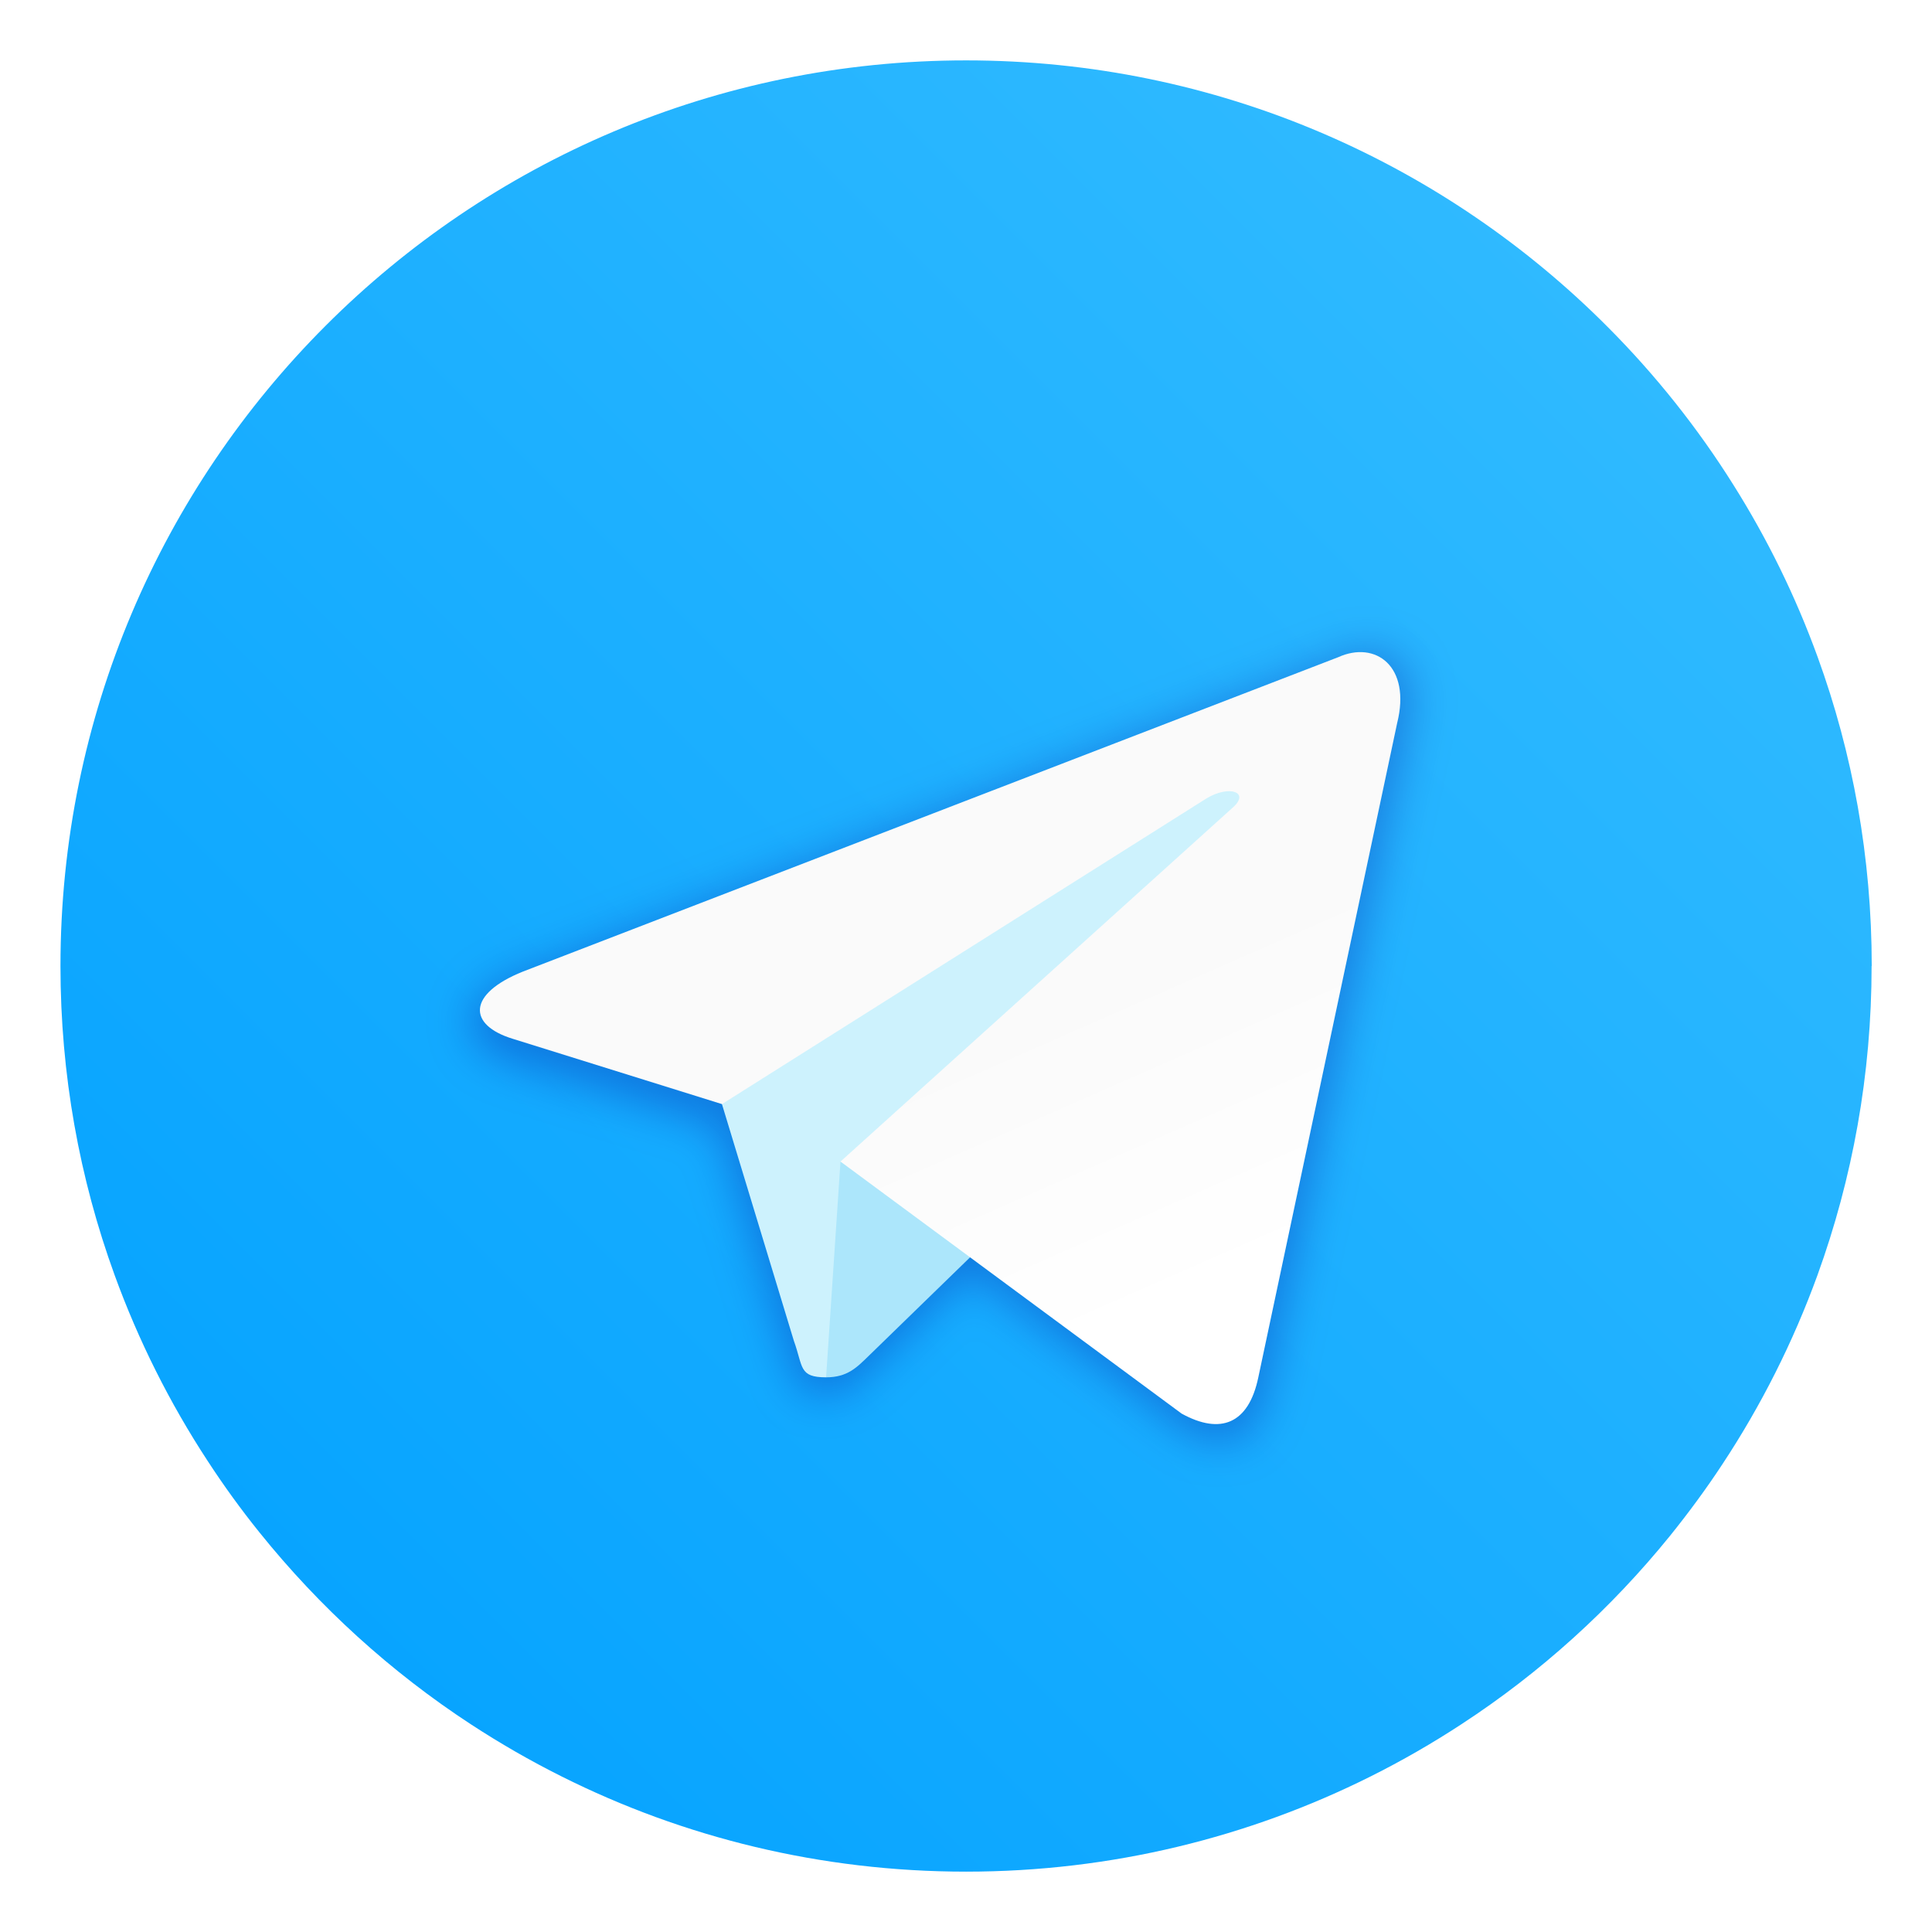
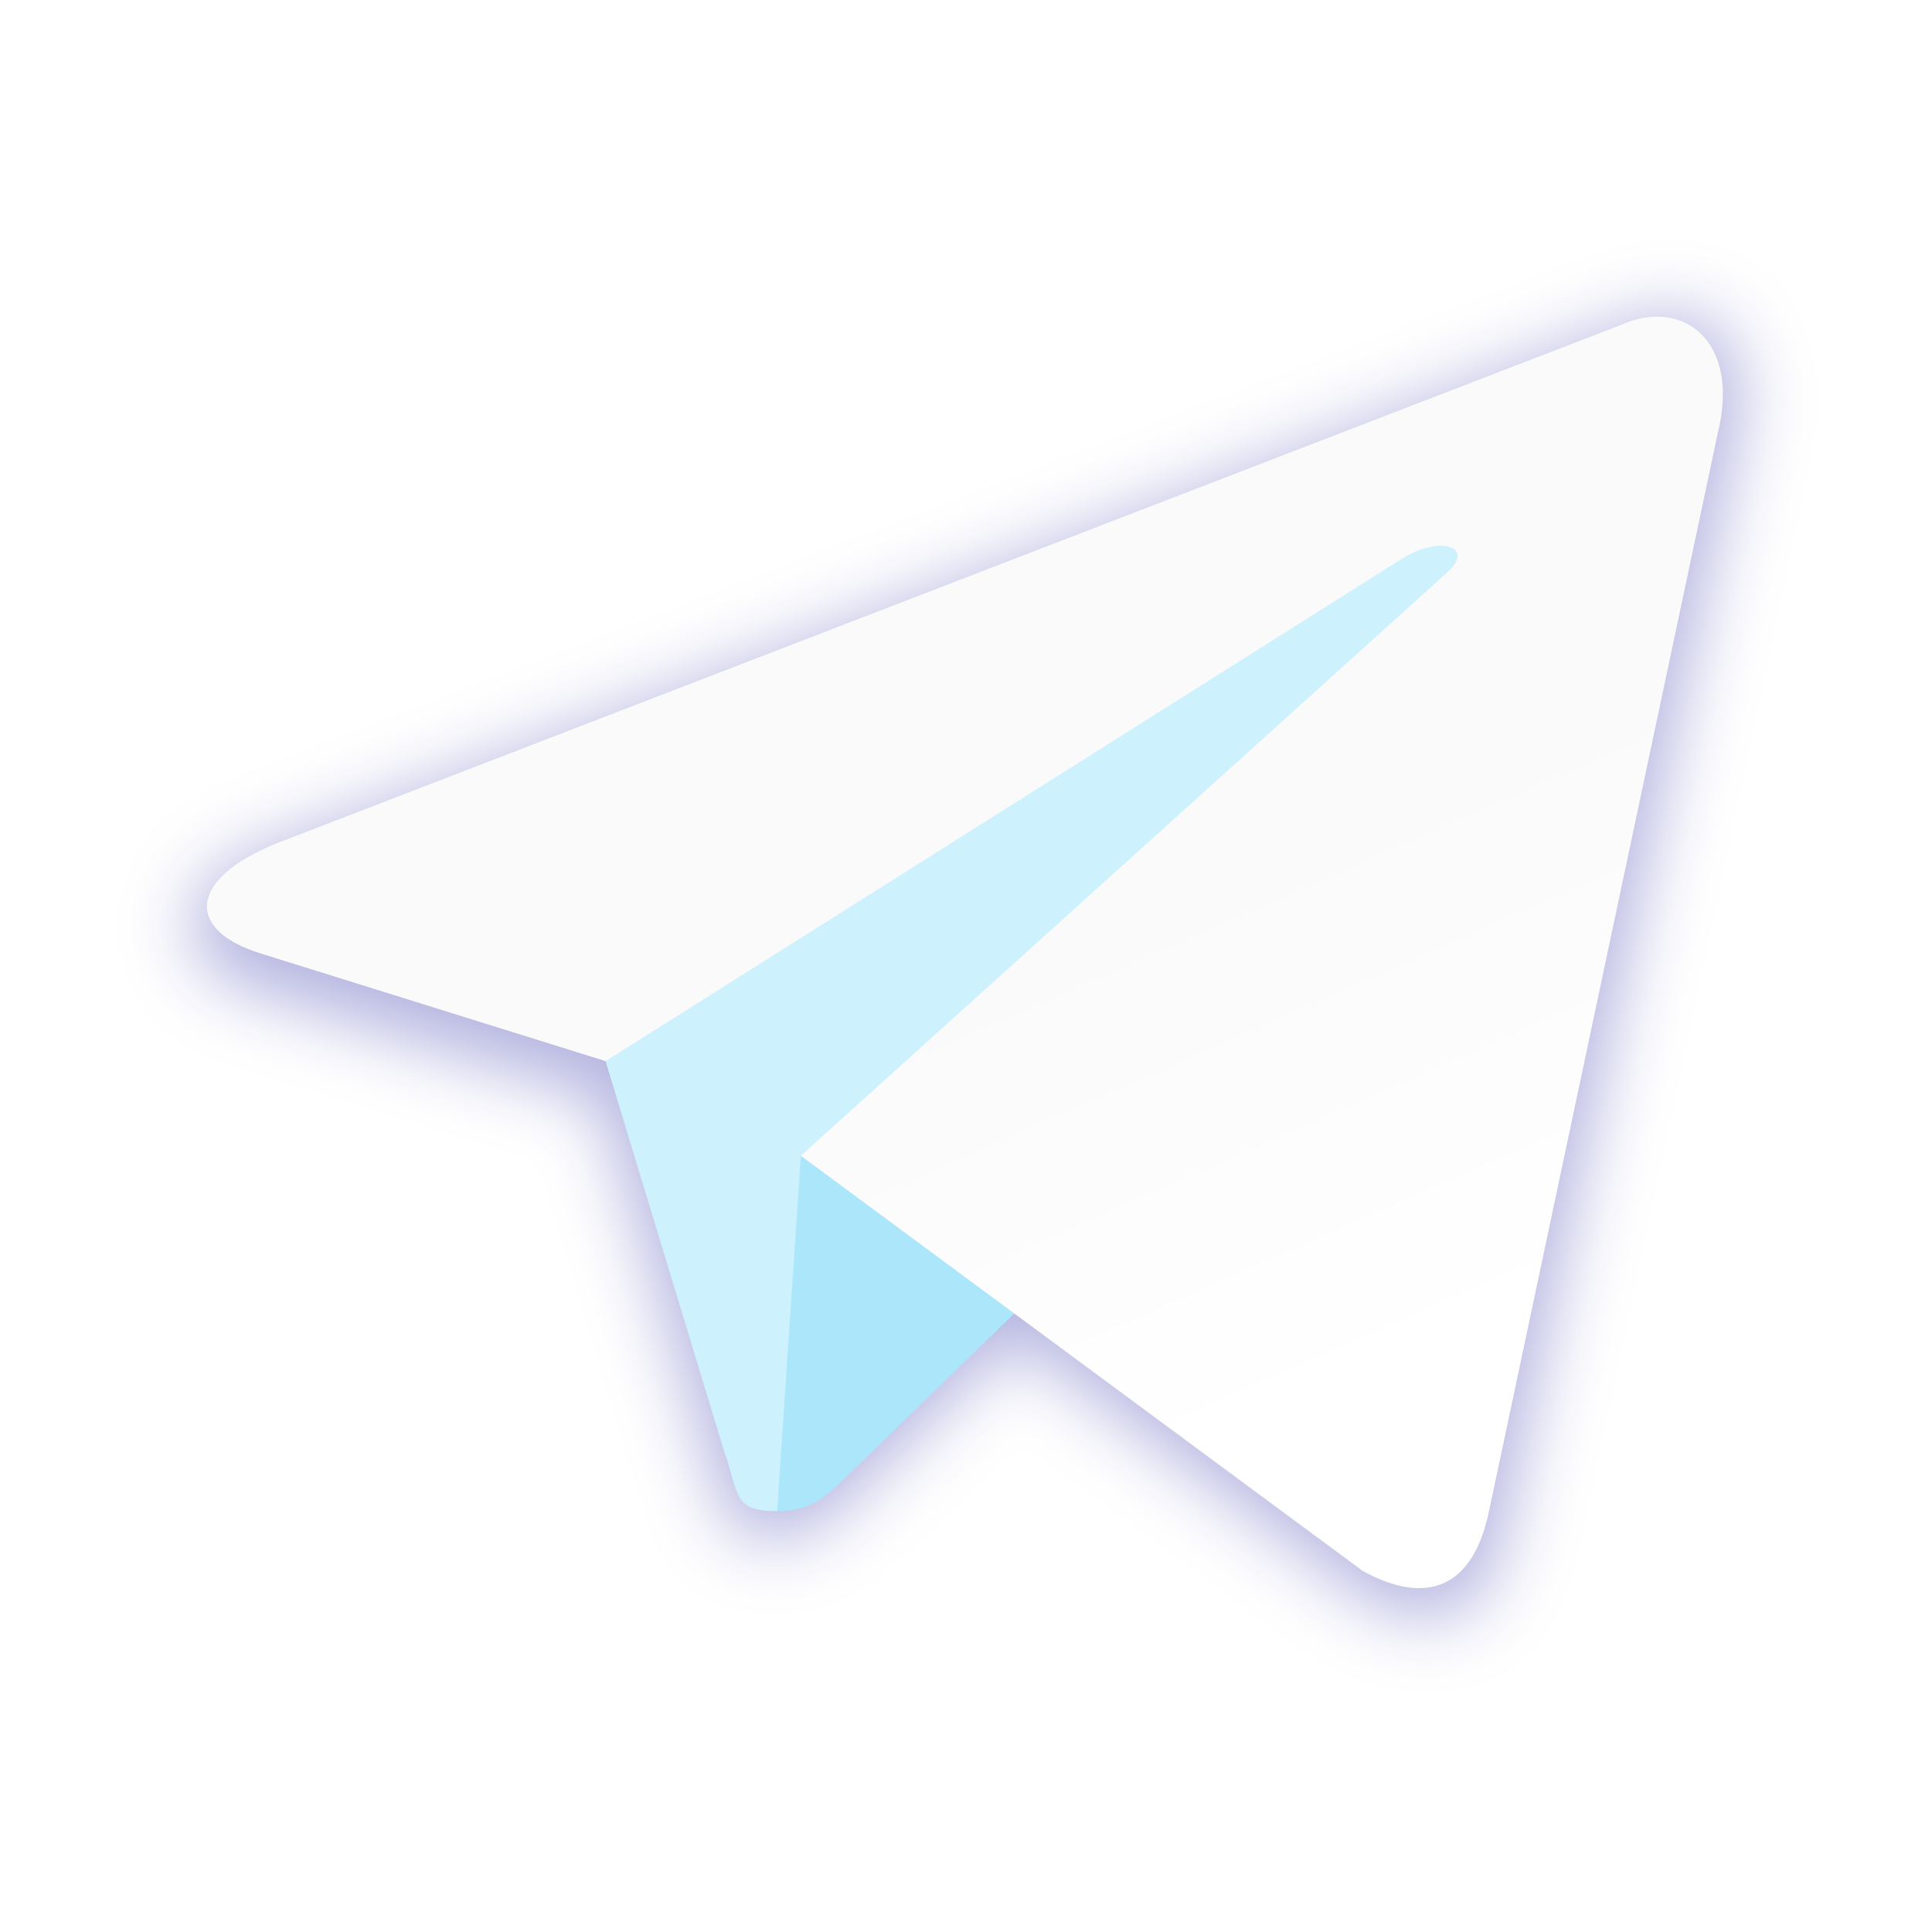
- <svg xmlns="http://www.w3.org/2000/svg" width="64" height="64" version="1.1" viewBox="0 0 16.933 16.933">
-   <defs>
-     <linearGradient id="linearGradient1005" x1=".739" x2="16.388" y1="16.296" y2=".647" gradientTransform="matrix(.91665 0 0 .91665 .6739 .71189)" gradientUnits="userSpaceOnUse">
-       <stop stop-color="#00a0ff" offset="0" />
-       <stop stop-color="#37beff" offset="1" />
+ <svg xmlns="http://www.w3.org/2000/svg" xmlns:xlink="http://www.w3.org/1999/xlink" width="64" height="64" version="1.1" viewBox="0 0 16.933 16.933" id="svg49">
+   <defs id="defs15">
+     <linearGradient id="linearGradient1005" x1=".739" x2="16.388" y1="16.296" y2=".647" gradientTransform="matrix(0.9999735,0,0,0.9999735,-28.30224,0.0065908)" gradientUnits="userSpaceOnUse">
+       <stop stop-color="#00a0ff" offset="0" id="stop2" />
+       <stop stop-color="#37beff" offset="1" id="stop4" />
    </linearGradient>
    <linearGradient id="w" x1="123.64" x2="146.53" y1="131.03" y2="174.71" gradientTransform="matrix(4.2812,0,0,3.5908,41,42)" gradientUnits="userSpaceOnUse">
-       <stop stop-color="#fafafa" offset="0" />
-       <stop stop-color="#fff" offset="1" />
+       <stop stop-color="#fafafa" offset="0" id="stop7" />
+       <stop stop-color="#fff" offset="1" id="stop9" />
    </linearGradient>
-     <filter id="filter1152" x="-.055" y="-.066" width="1.111" height="1.131" color-interpolation-filters="sRGB">
-       <feGaussianBlur stdDeviation="2.993" />
+     <filter id="filter1152" x="-0.055" y="-0.066" width="1.111" height="1.131" color-interpolation-filters="sRGB">
+       <feGaussianBlur stdDeviation="2.993" id="feGaussianBlur12" />
    </filter>
+     <linearGradient xlink:href="#w" id="linearGradient369" gradientUnits="userSpaceOnUse" gradientTransform="matrix(4.2812,0,0,3.5908,41,42)" x1="123.64" y1="131.03" x2="146.53" y2="174.71" />
  </defs>
-   <g transform="translate(-21.833 .89722)" fill="#5e4aa6" stroke-width=".265">
-     <circle cx="-330.35" cy="-328.38" r="0" />
-     <circle cx="-312.11" cy="-326.25" r="0" />
-     <circle cx="-306.02" cy="-333.07" r="0" />
-     <circle cx="-308.84" cy="-326.01" r="0" />
+   <g transform="translate(-21.833 .89722)" fill="#5e4aa6" stroke-width=".265" id="g27">
+     <circle cx="-330.35" cy="-328.38" r="0" id="circle19" />
+     <circle cx="-312.11" cy="-326.25" r="0" id="circle21" />
+     <circle cx="-306.02" cy="-333.07" r="0" id="circle23" />
+     <circle cx="-308.84" cy="-326.01" r="0" id="circle25" />
  </g>
-   <g transform="matrix(1.0909 0 0 1.0909 -.77037 -.77001)">
-     <path d="m15.743 8.467c0 0.872-0.154 1.708-0.435 2.484-0.196 0.539-0.453 1.048-0.764 1.519-0.13 0.198-0.271 0.389-0.419 0.573-0.476 0.588-1.042 1.101-1.678 1.516-0.234 0.153-0.477 0.293-0.729 0.419-0.978 0.489-2.082 0.765-3.25 0.765s-2.272-0.275-3.25-0.765c-0.252-0.126-0.495-0.266-0.729-0.419-0.644-0.421-1.216-0.942-1.697-1.54-0.149-0.185-0.289-0.378-0.419-0.578-0.303-0.463-0.554-0.963-0.746-1.491-0.282-0.775-0.435-1.611-0.435-2.483 0-4.018 3.257-7.276 7.276-7.276 2.017 0 3.842 0.821 5.16 2.147 0.38 0.382 0.718 0.806 1.005 1.264 0.272 0.432 0.499 0.894 0.676 1.381 0.282 0.775 0.435 1.611 0.435 2.484z" fill="url(#linearGradient1005)" stroke-width=".028" />
-     <g transform="matrix(.058131 0 0 .058088 1.6143 1.7407)" fill="#000096" filter="url(#filter1152)" image-rendering="optimizeSpeed" opacity=".3" stroke-width="15.683">
-       <path d="m98 175c-3.888 0-3.227-1.468-4.568-5.17l-11.432-37.625 88-52.206" />
-       <path d="m98 175c3 0 4.325-1.372 6-3l16-15.558-19.958-12.035" />
-       <path d="m100.04 144.41 48.36 35.729c5.519 3.045 9.501 1.468 10.876-5.123l19.685-92.763c2.015-8.08-3.08-11.745-8.359-9.348l-115.59 44.571c-7.89 3.165-6.924 9.408-0.518 11.369l29.663 9.258 67.753-45.166c3.242-1.966 6.217-0.909 3.775 1.258" />
+   <path d="m -11.863,8.466 c 0,0.952 -0.167,1.864 -0.475,2.709 -0.213,0.588 -0.494,1.143 -0.834,1.657 -0.142,0.216 -0.295,0.425 -0.457,0.625 -0.52,0.642 -1.137,1.201 -1.83,1.654 -0.255,0.167 -0.521,0.32 -0.795,0.457 -1.067,0.534 -2.271,0.834 -3.546,0.834 -1.274,0 -2.479,-0.3 -3.546,-0.834 -0.275,-0.137 -0.54,-0.29 -0.796,-0.457 -0.702,-0.46 -1.327,-1.027 -1.851,-1.68 -0.163,-0.202 -0.315,-0.413 -0.457,-0.631 -0.33,-0.505 -0.604,-1.051 -0.813,-1.627 -0.307,-0.845 -0.474,-1.757 -0.474,-2.708 0,-4.384 3.554,-7.937 7.937,-7.937 2.2,0 4.192,0.895 5.629,2.342 0.414,0.417 0.783,0.879 1.096,1.379 0.296,0.471 0.544,0.976 0.737,1.507 0.307,0.846 0.475,1.758 0.475,2.709 z" fill="url(#linearGradient1005)" stroke-width="0.031" id="path29" style="fill:url(#linearGradient1005)" />
+   <g transform="matrix(0.06341511,0,0,0.0633682,-27.27636,1.12892)" fill="#000096" filter="url(#filter1152)" image-rendering="optimizeSpeed" opacity="0.3" stroke-width="15.683" id="g37">
+     <path d="m 98,175 c -3.888,0 -3.227,-1.468 -4.568,-5.17 l -11.432,-37.625 88,-52.206" id="path31" />
+     <path d="m 98,175 c 3,0 4.325,-1.372 6,-3 l 16,-15.558 -19.958,-12.035" id="path33" />
+     <path d="m 100.04,144.41 48.36,35.729 c 5.519,3.045 9.501,1.468 10.876,-5.123 l 19.685,-92.763 c 2.015,-8.08 -3.08,-11.745 -8.359,-9.348 l -115.59,44.571 c -7.89,3.165 -6.924,9.408 -0.518,11.369 l 29.663,9.258 67.753,-45.166 c 3.242,-1.966 6.217,-0.909 3.775,1.258" id="path35" />
+   </g>
+   <g transform="matrix(0.01576678,0,0,0.01576678,-27.73138,0.5909968)" image-rendering="optimizeSpeed" stroke-width="61.492" id="g45">
+     <path d="m 425.24,728.15 c -15.243,0 -12.653,-5.755 -17.91,-20.269 l -44.824,-147.52 345.03,-204.69" fill="#cdf2fd" id="path39" />
+     <path d="m 425.24,728.15 c 11.762,0 16.96,-5.379 23.525,-11.762 l 62.733,-61 -78.252,-47.187" fill="#ace6fb" id="path41" />
+     <path d="M 433.24,608.21 622.85,748.3 c 21.637,11.939 37.253,5.757 42.643,-20.088 l 77.182,-363.71 c 7.902,-31.681 -12.077,-46.05 -32.776,-36.653 l -453.21,174.76 c -30.936,12.408 -30.755,29.667 -5.639,37.358 l 116.3,36.3 269.26,-169.87 c 12.711,-7.708 24.377,-3.564 14.802,4.934" fill="url(#w)" id="path43" style="fill:url(#w)" />
+   </g>
+   <g id="g367" transform="matrix(1.64702,0,0,1.64702,41.44251,-6.637766)">
+     <g transform="matrix(0.06341511,0,0,0.0633682,-27.27636,1.12892)" fill="#000096" filter="url(#filter1152)" image-rendering="optimizeSpeed" opacity="0.3" stroke-width="15.683" id="g349">
+       <path d="m 98,175 c -3.888,0 -3.227,-1.468 -4.568,-5.17 l -11.432,-37.625 88,-52.206" id="path343" />
+       <path d="m 98,175 c 3,0 4.325,-1.372 6,-3 l 16,-15.558 -19.958,-12.035" id="path345" />
+       <path d="m 100.04,144.41 48.36,35.729 c 5.519,3.045 9.501,1.468 10.876,-5.123 l 19.685,-92.763 c 2.015,-8.08 -3.08,-11.745 -8.359,-9.348 l -115.59,44.571 c -7.89,3.165 -6.924,9.408 -0.518,11.369 l 29.663,9.258 67.753,-45.166 c 3.242,-1.966 6.217,-0.909 3.775,1.258" id="path347" />
    </g>
-     <g transform="matrix(.014453 0 0 .014453 1.1972 1.2476)" image-rendering="optimizeSpeed" stroke-width="61.492">
-       <path d="m425.24 728.15c-15.243 0-12.653-5.755-17.91-20.269l-44.824-147.52 345.03-204.69" fill="#cdf2fd" />
-       <path d="m425.24 728.15c11.762 0 16.96-5.379 23.525-11.762l62.733-61-78.252-47.187" fill="#ace6fb" />
-       <path d="m433.24 608.21 189.61 140.09c21.637 11.939 37.253 5.757 42.643-20.088l77.182-363.71c7.902-31.681-12.077-46.05-32.776-36.653l-453.21 174.76c-30.936 12.408-30.755 29.667-5.639 37.358l116.3 36.3 269.26-169.87c12.711-7.708 24.377-3.564 14.802 4.934" fill="url(#w)" />
+     <g transform="matrix(0.01576678,0,0,0.01576678,-27.73138,0.5909968)" image-rendering="optimizeSpeed" stroke-width="61.492" id="g357">
+       <path d="m 425.24,728.15 c -15.243,0 -12.653,-5.755 -17.91,-20.269 l -44.824,-147.52 345.03,-204.69" fill="#cdf2fd" id="path351" />
+       <path d="m 425.24,728.15 c 11.762,0 16.96,-5.379 23.525,-11.762 l 62.733,-61 -78.252,-47.187" fill="#ace6fb" id="path353" />
+       <path d="M 433.24,608.21 622.85,748.3 c 21.637,11.939 37.253,5.757 42.643,-20.088 l 77.182,-363.71 c 7.902,-31.681 -12.077,-46.05 -32.776,-36.653 l -453.21,174.76 c -30.936,12.408 -30.755,29.667 -5.639,37.358 l 116.3,36.3 269.26,-169.87 c 12.711,-7.708 24.377,-3.564 14.802,4.934" fill="url(#w)" id="path355" style="fill:url(#linearGradient369)" />
    </g>
  </g>
</svg>
